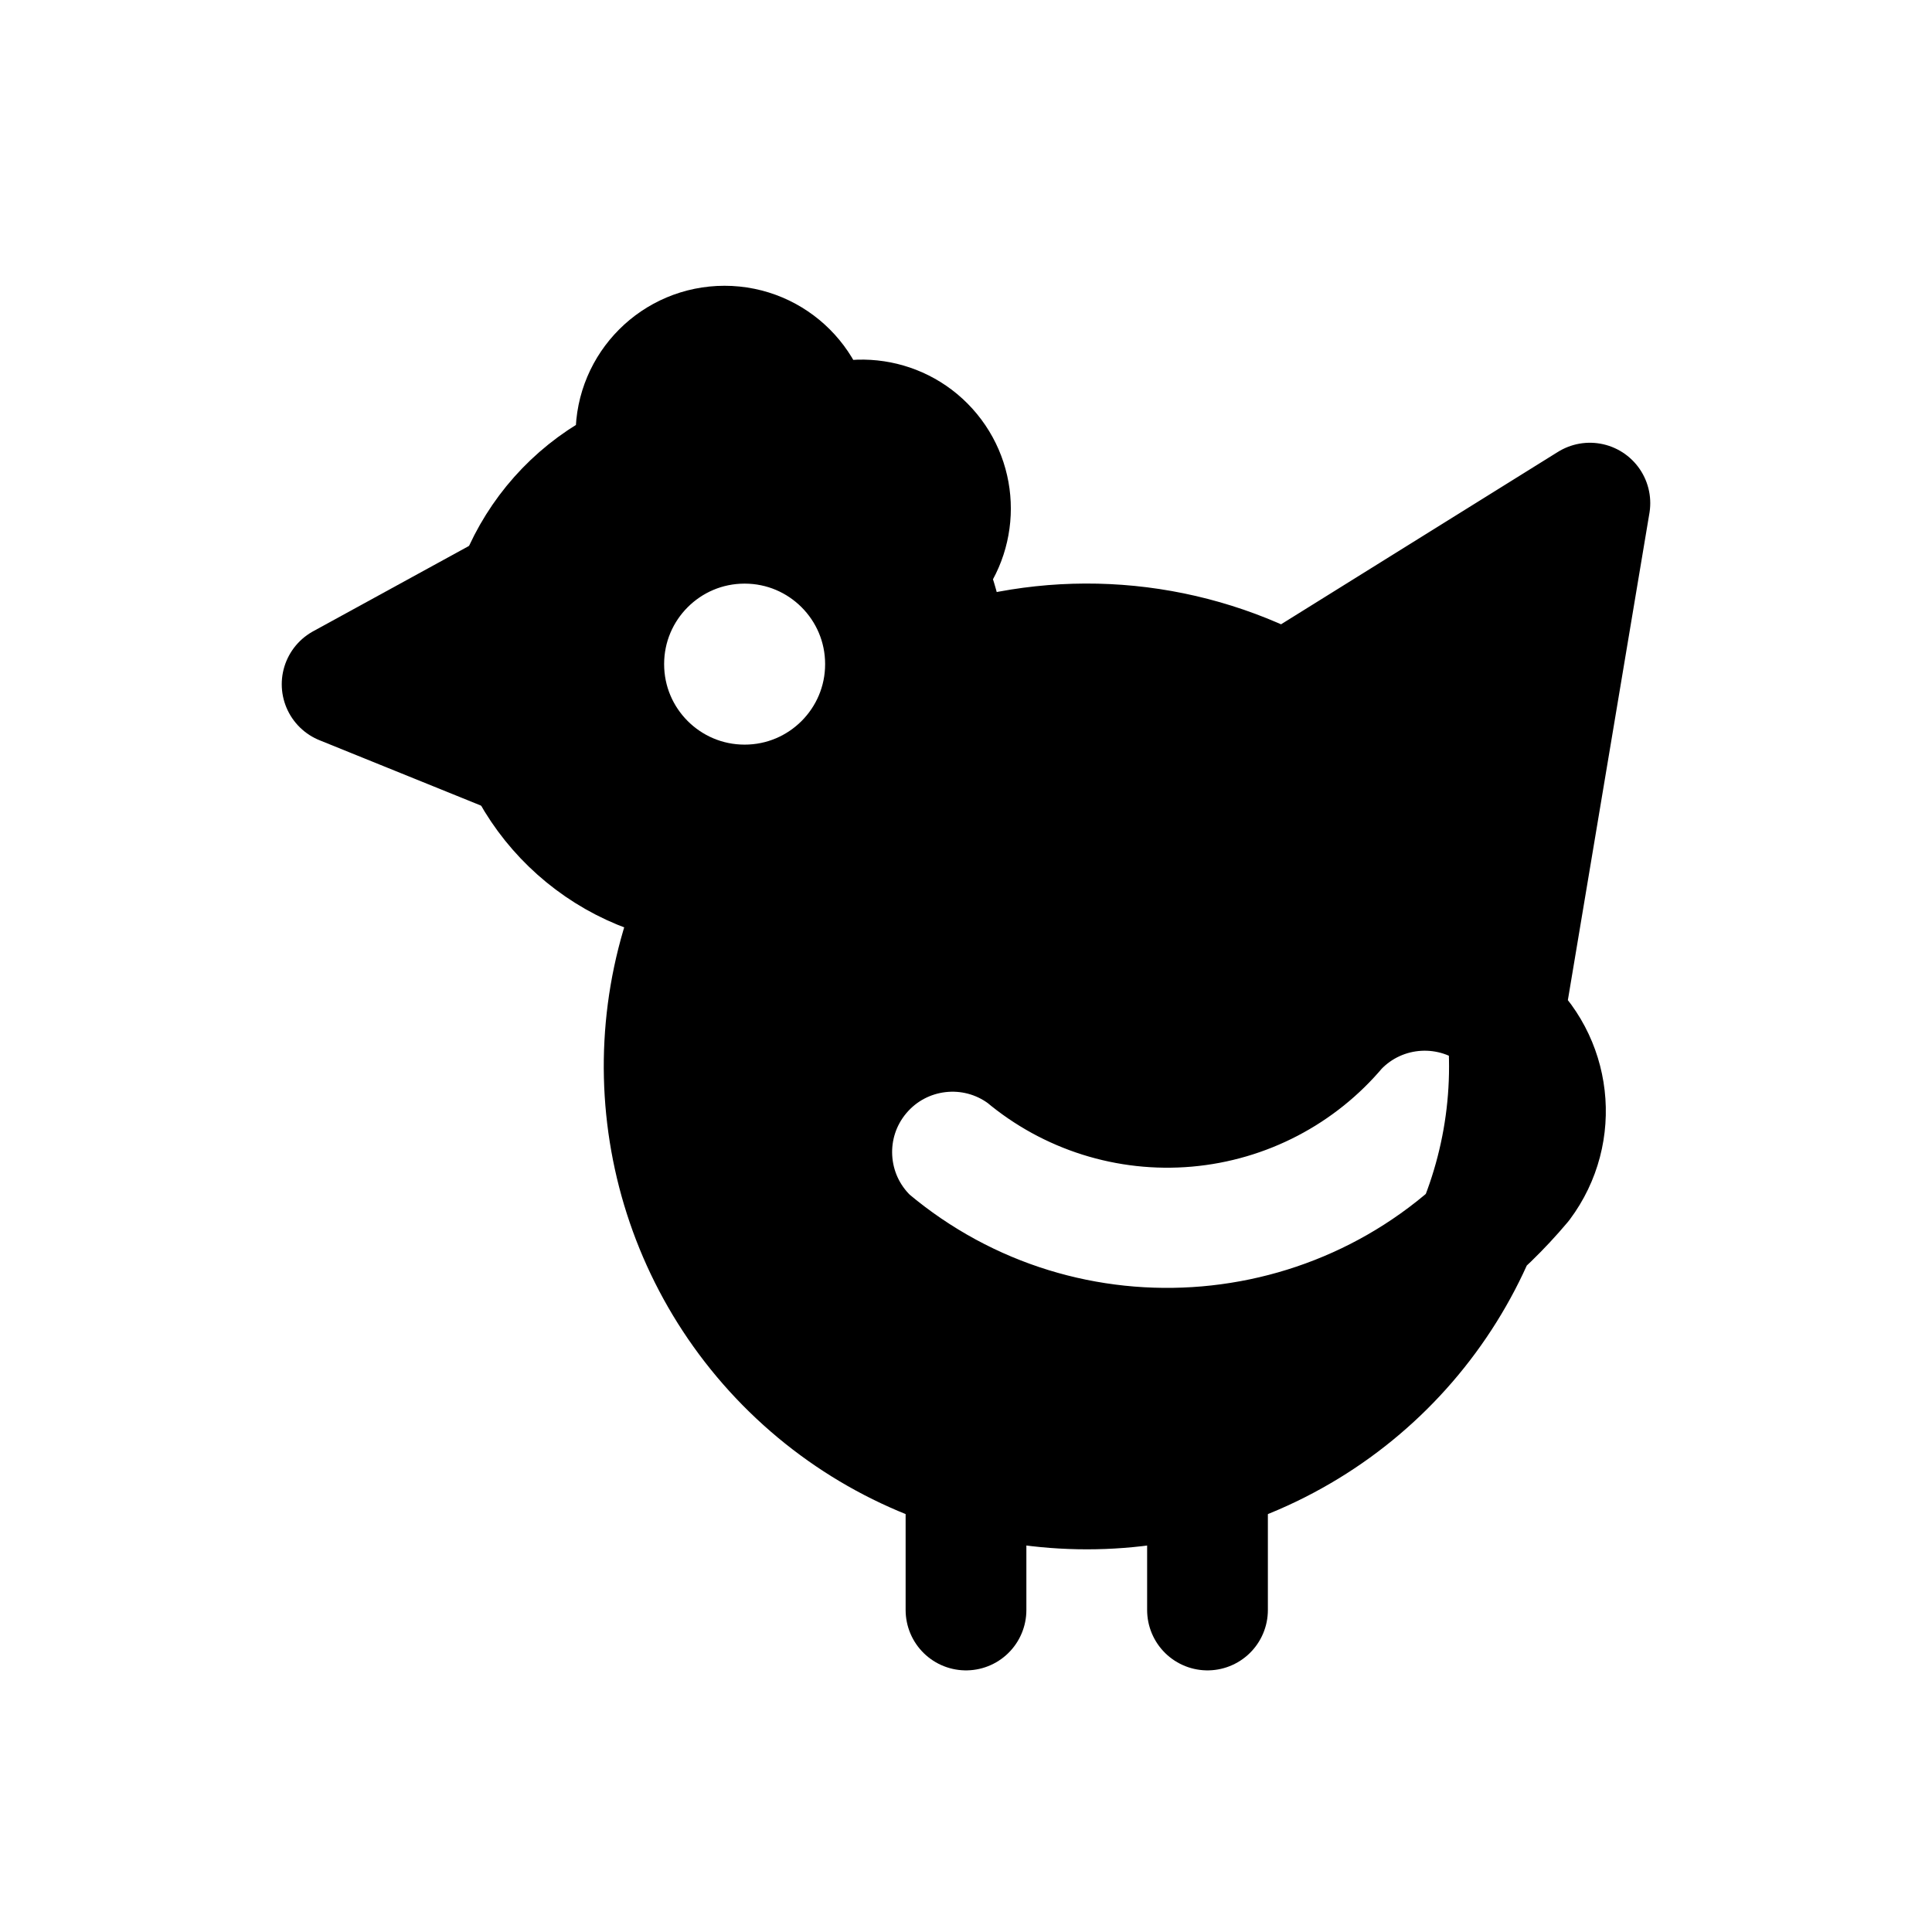
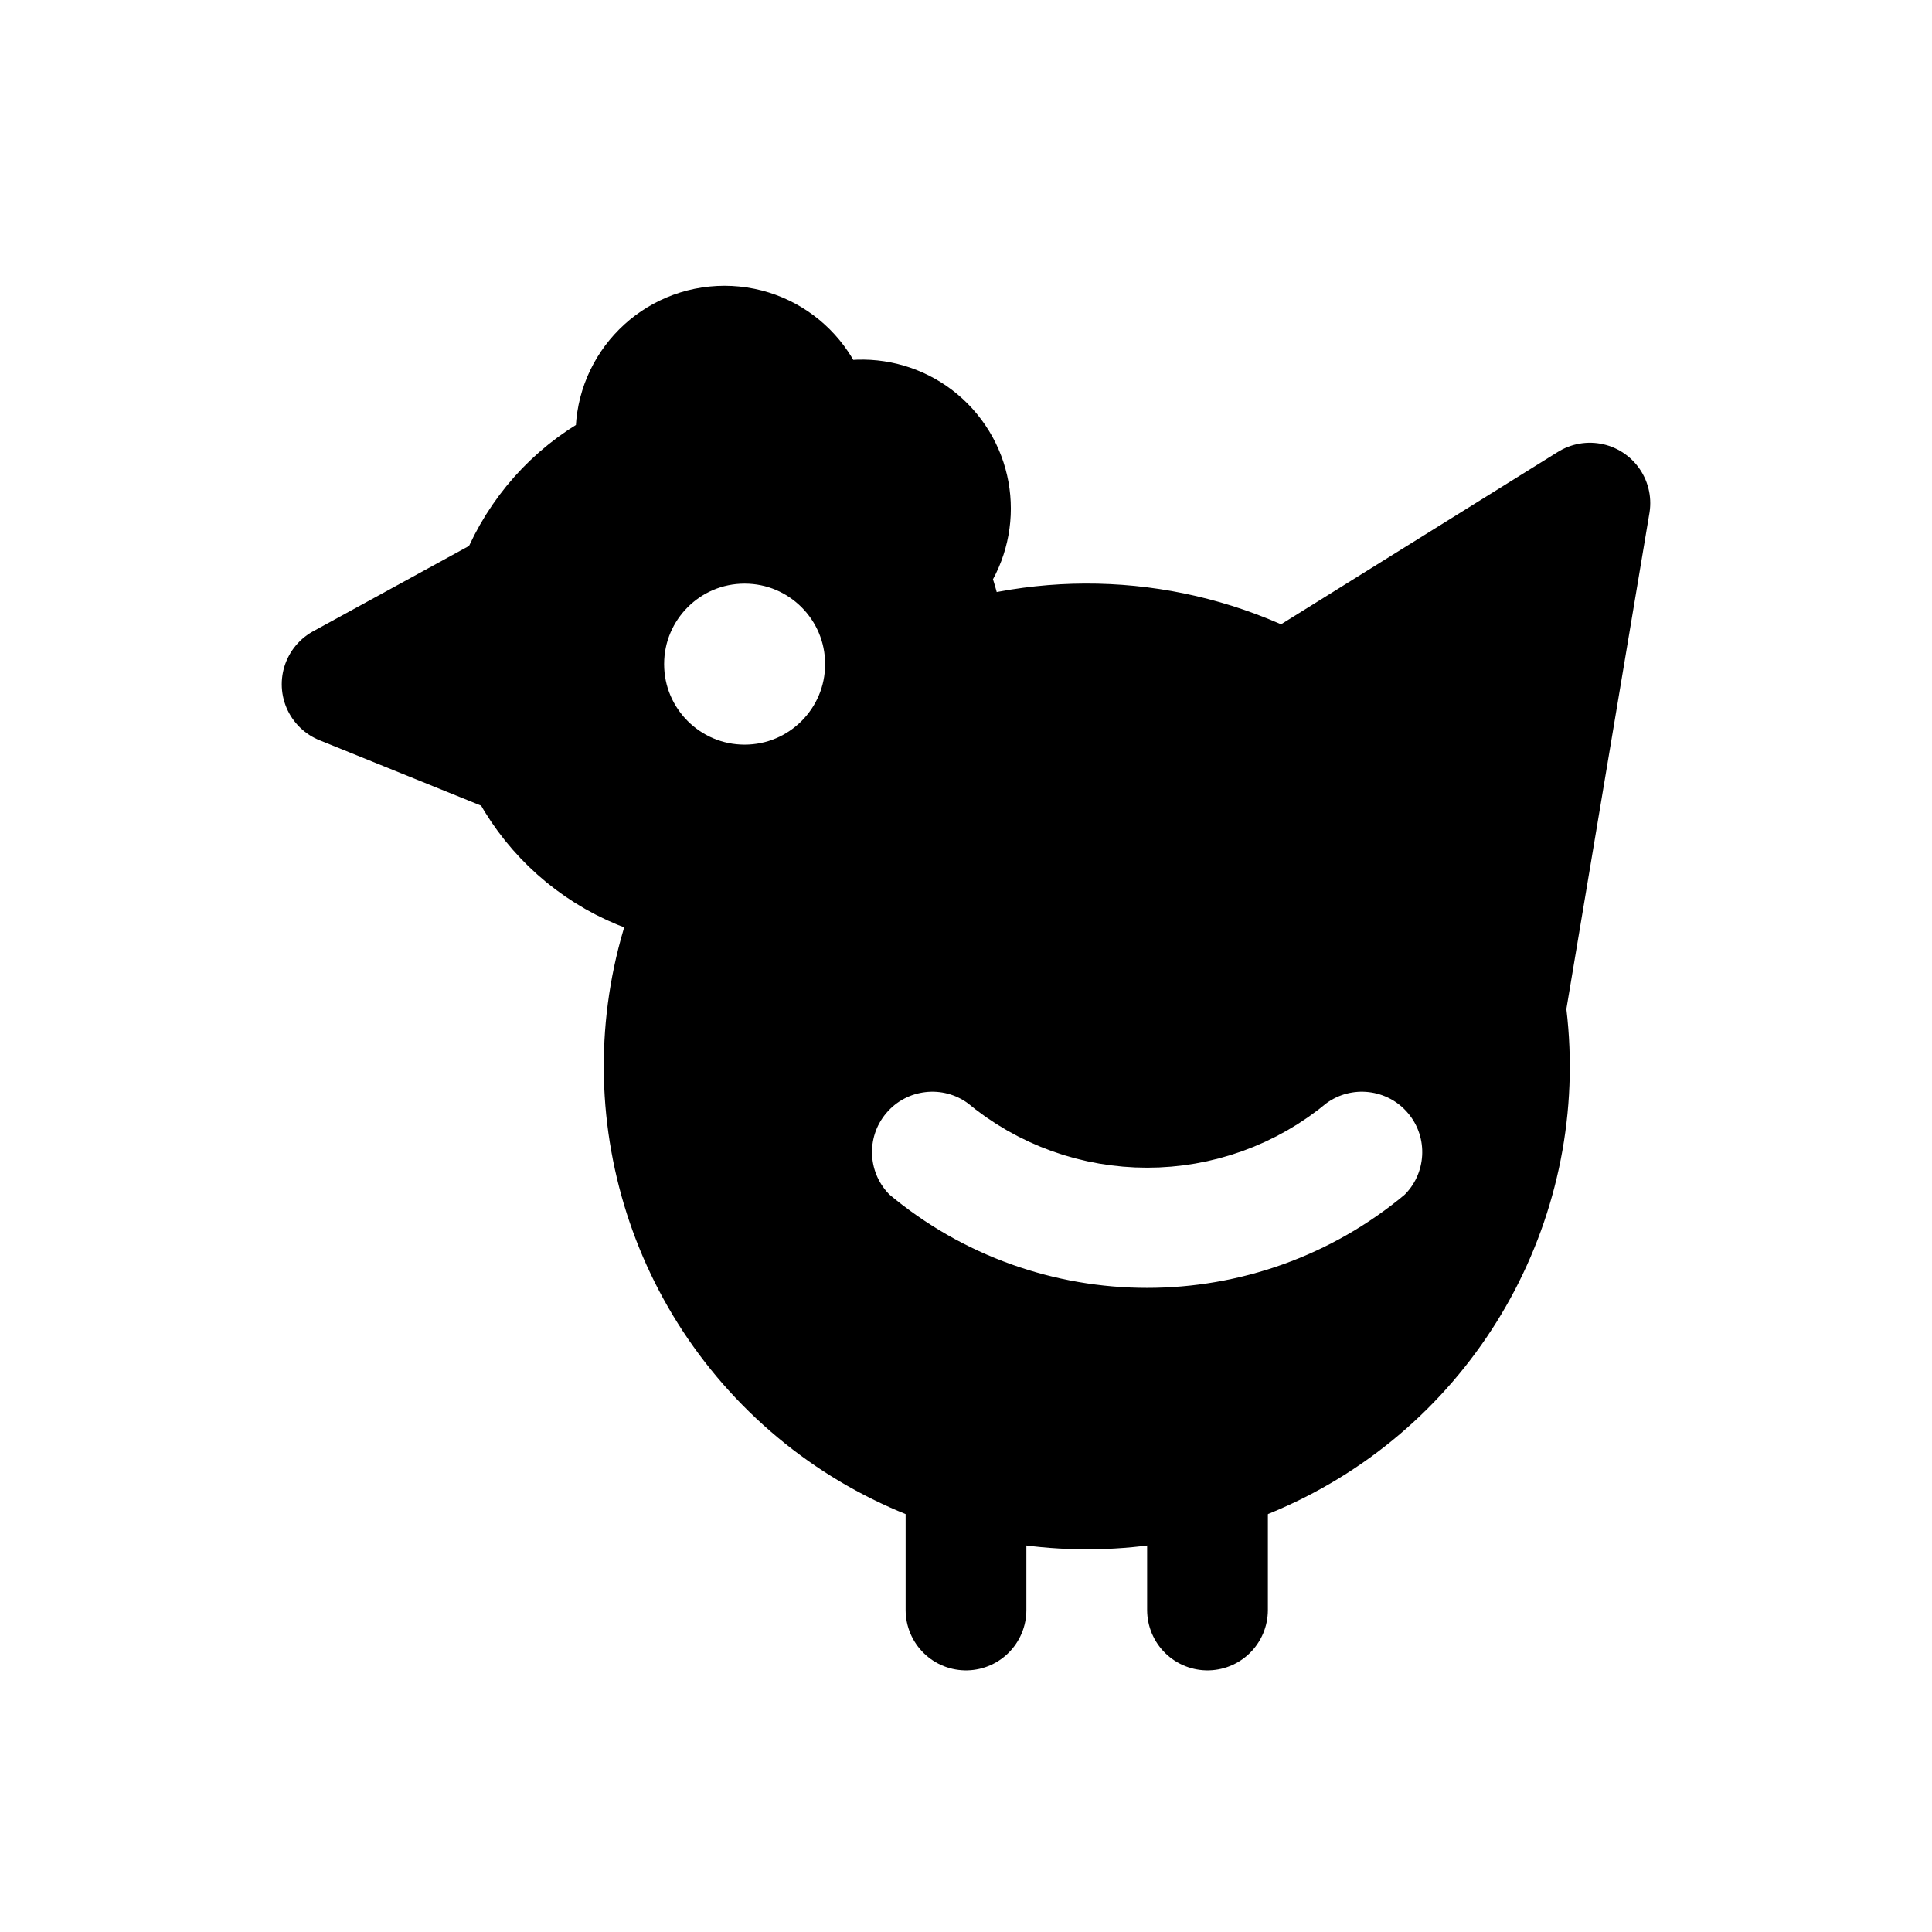
<svg xmlns="http://www.w3.org/2000/svg" viewBox="0 0 24 24" fill="currentColor" stroke="currentColor" stroke-width="1.5" stroke-linecap="round" stroke-linejoin="round" fill-rule="evenodd">
-   <path d="M11.75 8.3A2.75 2.75 0 0 0 11.49 7.09A1.1 1.1 0 0 0 10.1 5.4A1.1 1.1 0 0 0 7.9 5.4A1.1 1.1 0 0 0 8.11 5.65A2.75 2.75 0 0 0 8.76 10.99A5.25 5.25 0 1 0 18.7 12.52L19.75 6.25L15.96 8.61A5.25 5.25 0 0 0 11.75 8.3ZM7.5 8.25A1.75 1.75 0 1 1 11 8.25A1.75 1.75 0 1 1 7.5 8.25ZM18.9 14.7A5.75 5.75 0 0 1 10.8 15.4A1.5 1.5 0 0 1 12.73 13.11A2.75 2.75 0 0 0 16.61 12.77A1.5 1.5 0 0 1 18.9 14.7Z" />
+   <path d="M11.75 8.3A2.75 2.75 0 0 0 11.49 7.09A1.1 1.1 0 0 0 10.1 5.4A1.1 1.1 0 0 0 7.9 5.4A1.1 1.1 0 0 0 8.11 5.65A2.75 2.75 0 0 0 8.76 10.99A5.25 5.25 0 1 0 18.7 12.52L19.75 6.25L15.96 8.61A5.25 5.25 0 0 0 11.75 8.3ZM7.5 8.25A1.75 1.75 0 1 1 11 8.25A1.75 1.75 0 1 1 7.5 8.25ZM17.95 15.4A5.75 5.75 0 0 1 10.55 15.4A1.5 1.5 0 0 1 12.48 13.11A2.75 2.75 0 0 0 16.02 13.11A1.5 1.5 0 0 1 17.95 15.4Z" />
  <path d="M6.35 7.35 4.25 8.5 6.35 9.35Z" />
  <path fill="none" d="M12 18.5V20M15 18.5V20" />
</svg>
